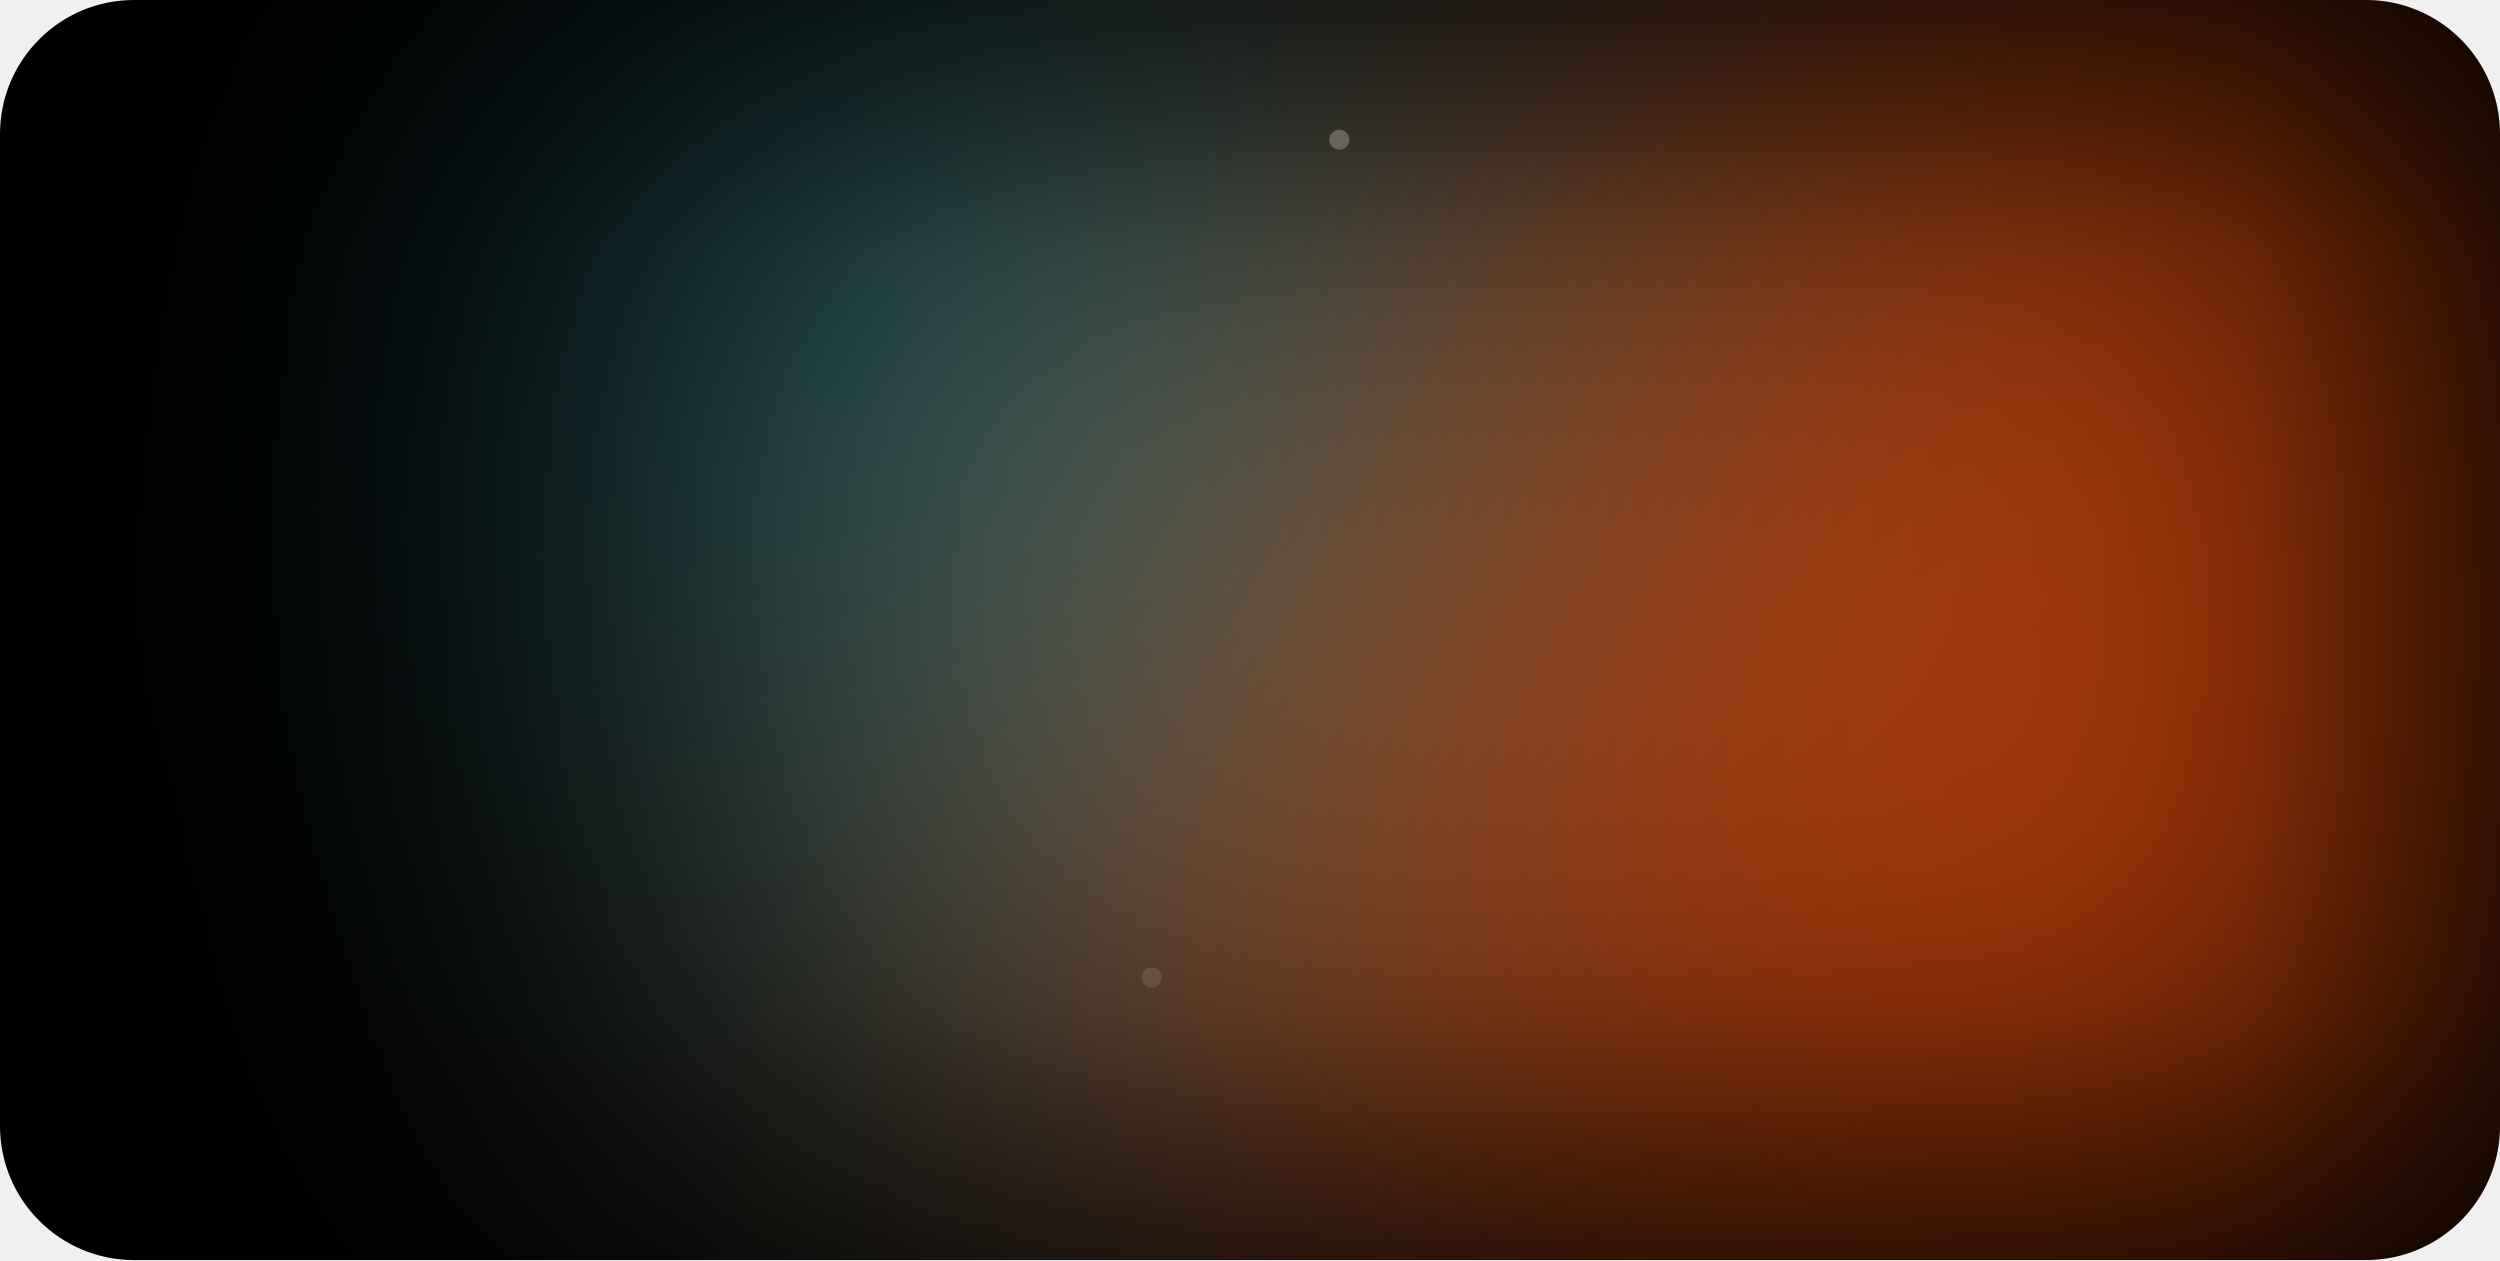
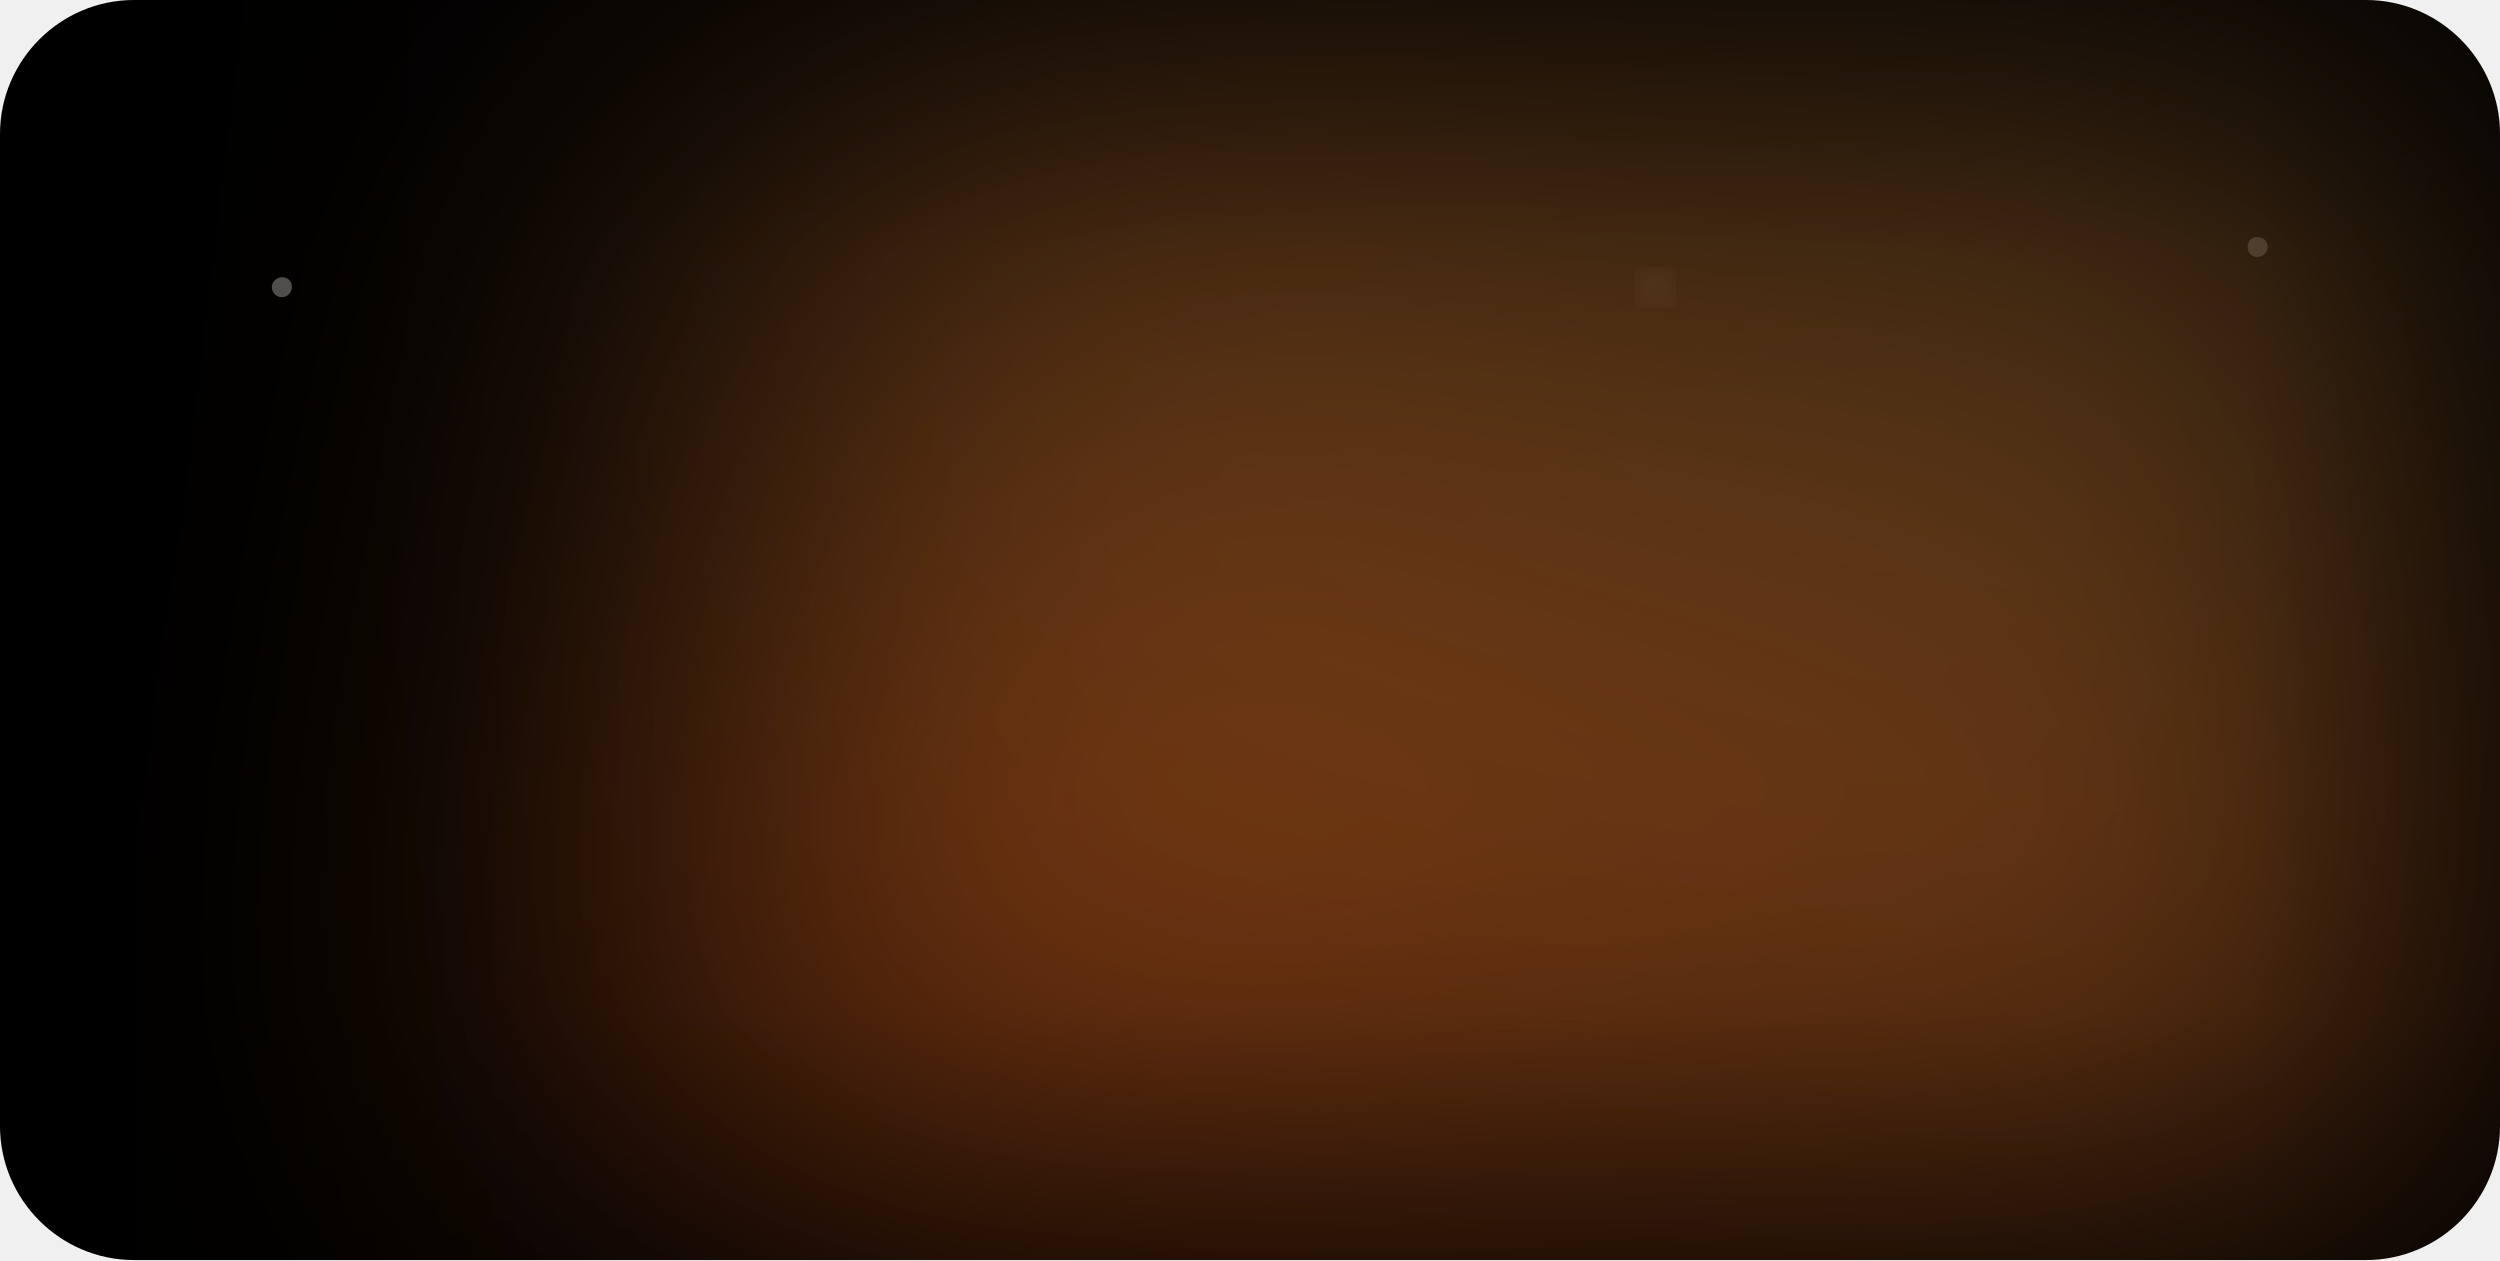
- <svg xmlns="http://www.w3.org/2000/svg" width="373" height="188" viewBox="0 0 373 188" fill="none">
-   <g clip-path="url(#clip0_2822_34157)">
-     <rect width="373" height="188" rx="20" fill="black" />
-     <g clip-path="url(#clip1_2822_34157)">
-       <g opacity="0.5">
- </g>
-       <g opacity="0.5">
- </g>
-       <g opacity="0.5">
- </g>
-       <g opacity="0.4">
-         <circle cx="199.837" cy="20.838" r="1.5" transform="rotate(-75 199.837 20.8378)" fill="#C2C2C2" />
+ <svg xmlns="http://www.w3.org/2000/svg" version="1.2" viewBox="0 0 373 188" width="373" height="188">
+   <defs>
+     <clipPath clipPathUnits="userSpaceOnUse" id="cp1">
+       <path d="m0 20c0-11.05 8.95-20 20-20h333c11.05 0 20 8.95 20 20v148c0 11.05-8.95 20-20 20h-333c-11.05 0-20-8.95-20-20z" />
+     </clipPath>
+     <clipPath clipPathUnits="userSpaceOnUse" id="cp2">
+       <path d="m-409-460h1920v1000h-1920z" />
+     </clipPath>
+     <filter x="-50%" y="-50%" width="200%" height="200%" id="f1">
+       <feGaussianBlur stdDeviation="3" />
+     </filter>
+     <filter x="-50%" y="-50%" width="200%" height="200%" id="f2">
+       <feGaussianBlur stdDeviation="150" />
+     </filter>
+     <linearGradient id="g1" x2="1" gradientUnits="userSpaceOnUse" gradientTransform="matrix(236.728,-690.601,805.75,276.199,224,259.144)">
+       <stop offset="0" stop-color="#fc540c" stop-opacity="1" />
+       <stop offset=".526" stop-color="#ffd76f" stop-opacity=".17" />
+       <stop offset=".926" stop-color="#38d4e9" stop-opacity="1" />
+     </linearGradient>
+   </defs>
+   <style>
+ 		.s0 { fill: #000000 } 
+ 		.s1 { filter: url(#f1);fill: #c2c2c2 } 
+ 		.s2 { fill: #c2c2c2 } 
+ 		.s3 { opacity: .6;filter: url(#f2);fill: url(#g1) } 
+ 	</style>
+   <g id="Layer">
+     <g id="Clip-Path" clip-path="url(#cp1)">
+       <g id="Layer">
+         <path id="Layer" class="s0" d="m0 20c0-11 9-20 20-20h333c11 0 20 9 20 20v148c0 11-9 20-20 20h-333c-11 0-20-9-20-20z" />
+         <g id="Clip-Path" clip-path="url(#cp2)">
+           <g id="Layer">
+             <g id="Layer" style="opacity: .5">
+               <g id="Layer">
+                 <path id="Layer" class="s1" d="m248.5 43.2c-0.2 0.8-1 1.3-1.8 1.1-0.8-0.2-1.3-1-1.1-1.8 0.2-0.8 1.1-1.3 1.9-1.1 0.8 0.2 1.2 1 1 1.8z" />
+               </g>
+             </g>
+             <g id="Layer" style="opacity: .5">
+ 						</g>
+             <g id="Layer" style="opacity: .5">
+ 						</g>
+             <g id="Layer" style="opacity: .4">
+               <path id="Layer" class="s2" d="m43.5 43.2c-0.2 0.8-1 1.3-1.8 1.1-0.8-0.2-1.3-1-1.1-1.8 0.2-0.8 1.1-1.3 1.9-1.1 0.8 0.2 1.2 1 1 1.8z" />
+             </g>
+             <g id="Layer" style="opacity: .2">
+               <path id="Layer" class="s2" d="m338.3 37.2c-0.2 0.8-1 1.3-1.9 1.1-0.8-0.2-1.2-1-1-1.9 0.2-0.8 1-1.2 1.8-1 0.8 0.2 1.3 1 1.1 1.8z" />
+             </g>
+             <g id="Layer" style="opacity: .5">
+ 						</g>
+           </g>
+         </g>
+         <g id="Layer">
+           <path id="Layer" class="s3" d="m1040.9-251.3l-30.5 375.9-926.2 126.3 56.7-415.3z" />
+         </g>
      </g>
-       <g opacity="0.2">
-         <circle cx="171.837" cy="145.838" r="1.5" transform="rotate(-75 171.837 145.838)" fill="#C2C2C2" />
-       </g>
-       <g opacity="0.5">
- </g>
-     </g>
-     <g filter="url(#filter0_f_2822_34157)">
-       <ellipse cx="253.384" cy="65.388" rx="154.222" ry="174.122" transform="rotate(15.1571 253.384 65.3885)" fill="url(#paint0_linear_2822_34157)" fill-opacity="0.7" />
    </g>
  </g>
-   <defs>
-     <filter id="filter0_f_2822_34157" x="-102.32" y="-307.486" width="711.406" height="745.748" filterUnits="userSpaceOnUse" color-interpolation-filters="sRGB">
-       <feFlood flood-opacity="0" result="BackgroundImageFix" />
-       <feBlend mode="normal" in="SourceGraphic" in2="BackgroundImageFix" result="shape" />
-       <feGaussianBlur stdDeviation="100" result="effect1_foregroundBlur_2822_34157" />
-     </filter>
-     <linearGradient id="paint0_linear_2822_34157" x1="305.108" y1="210.775" x2="97.236" y2="159.333" gradientUnits="userSpaceOnUse">
-       <stop offset="0.303" stop-color="#FC540C" stop-opacity="0.94" />
-       <stop offset="1" stop-color="#38D4E9" stop-opacity="0.68" />
-     </linearGradient>
-     <clipPath id="clip0_2822_34157">
-       <rect width="373" height="188" rx="20" fill="white" />
-     </clipPath>
-     <clipPath id="clip1_2822_34157">
-       <rect width="1920" height="1000" fill="white" transform="translate(-813 -460)" />
-     </clipPath>
-   </defs>
</svg>
